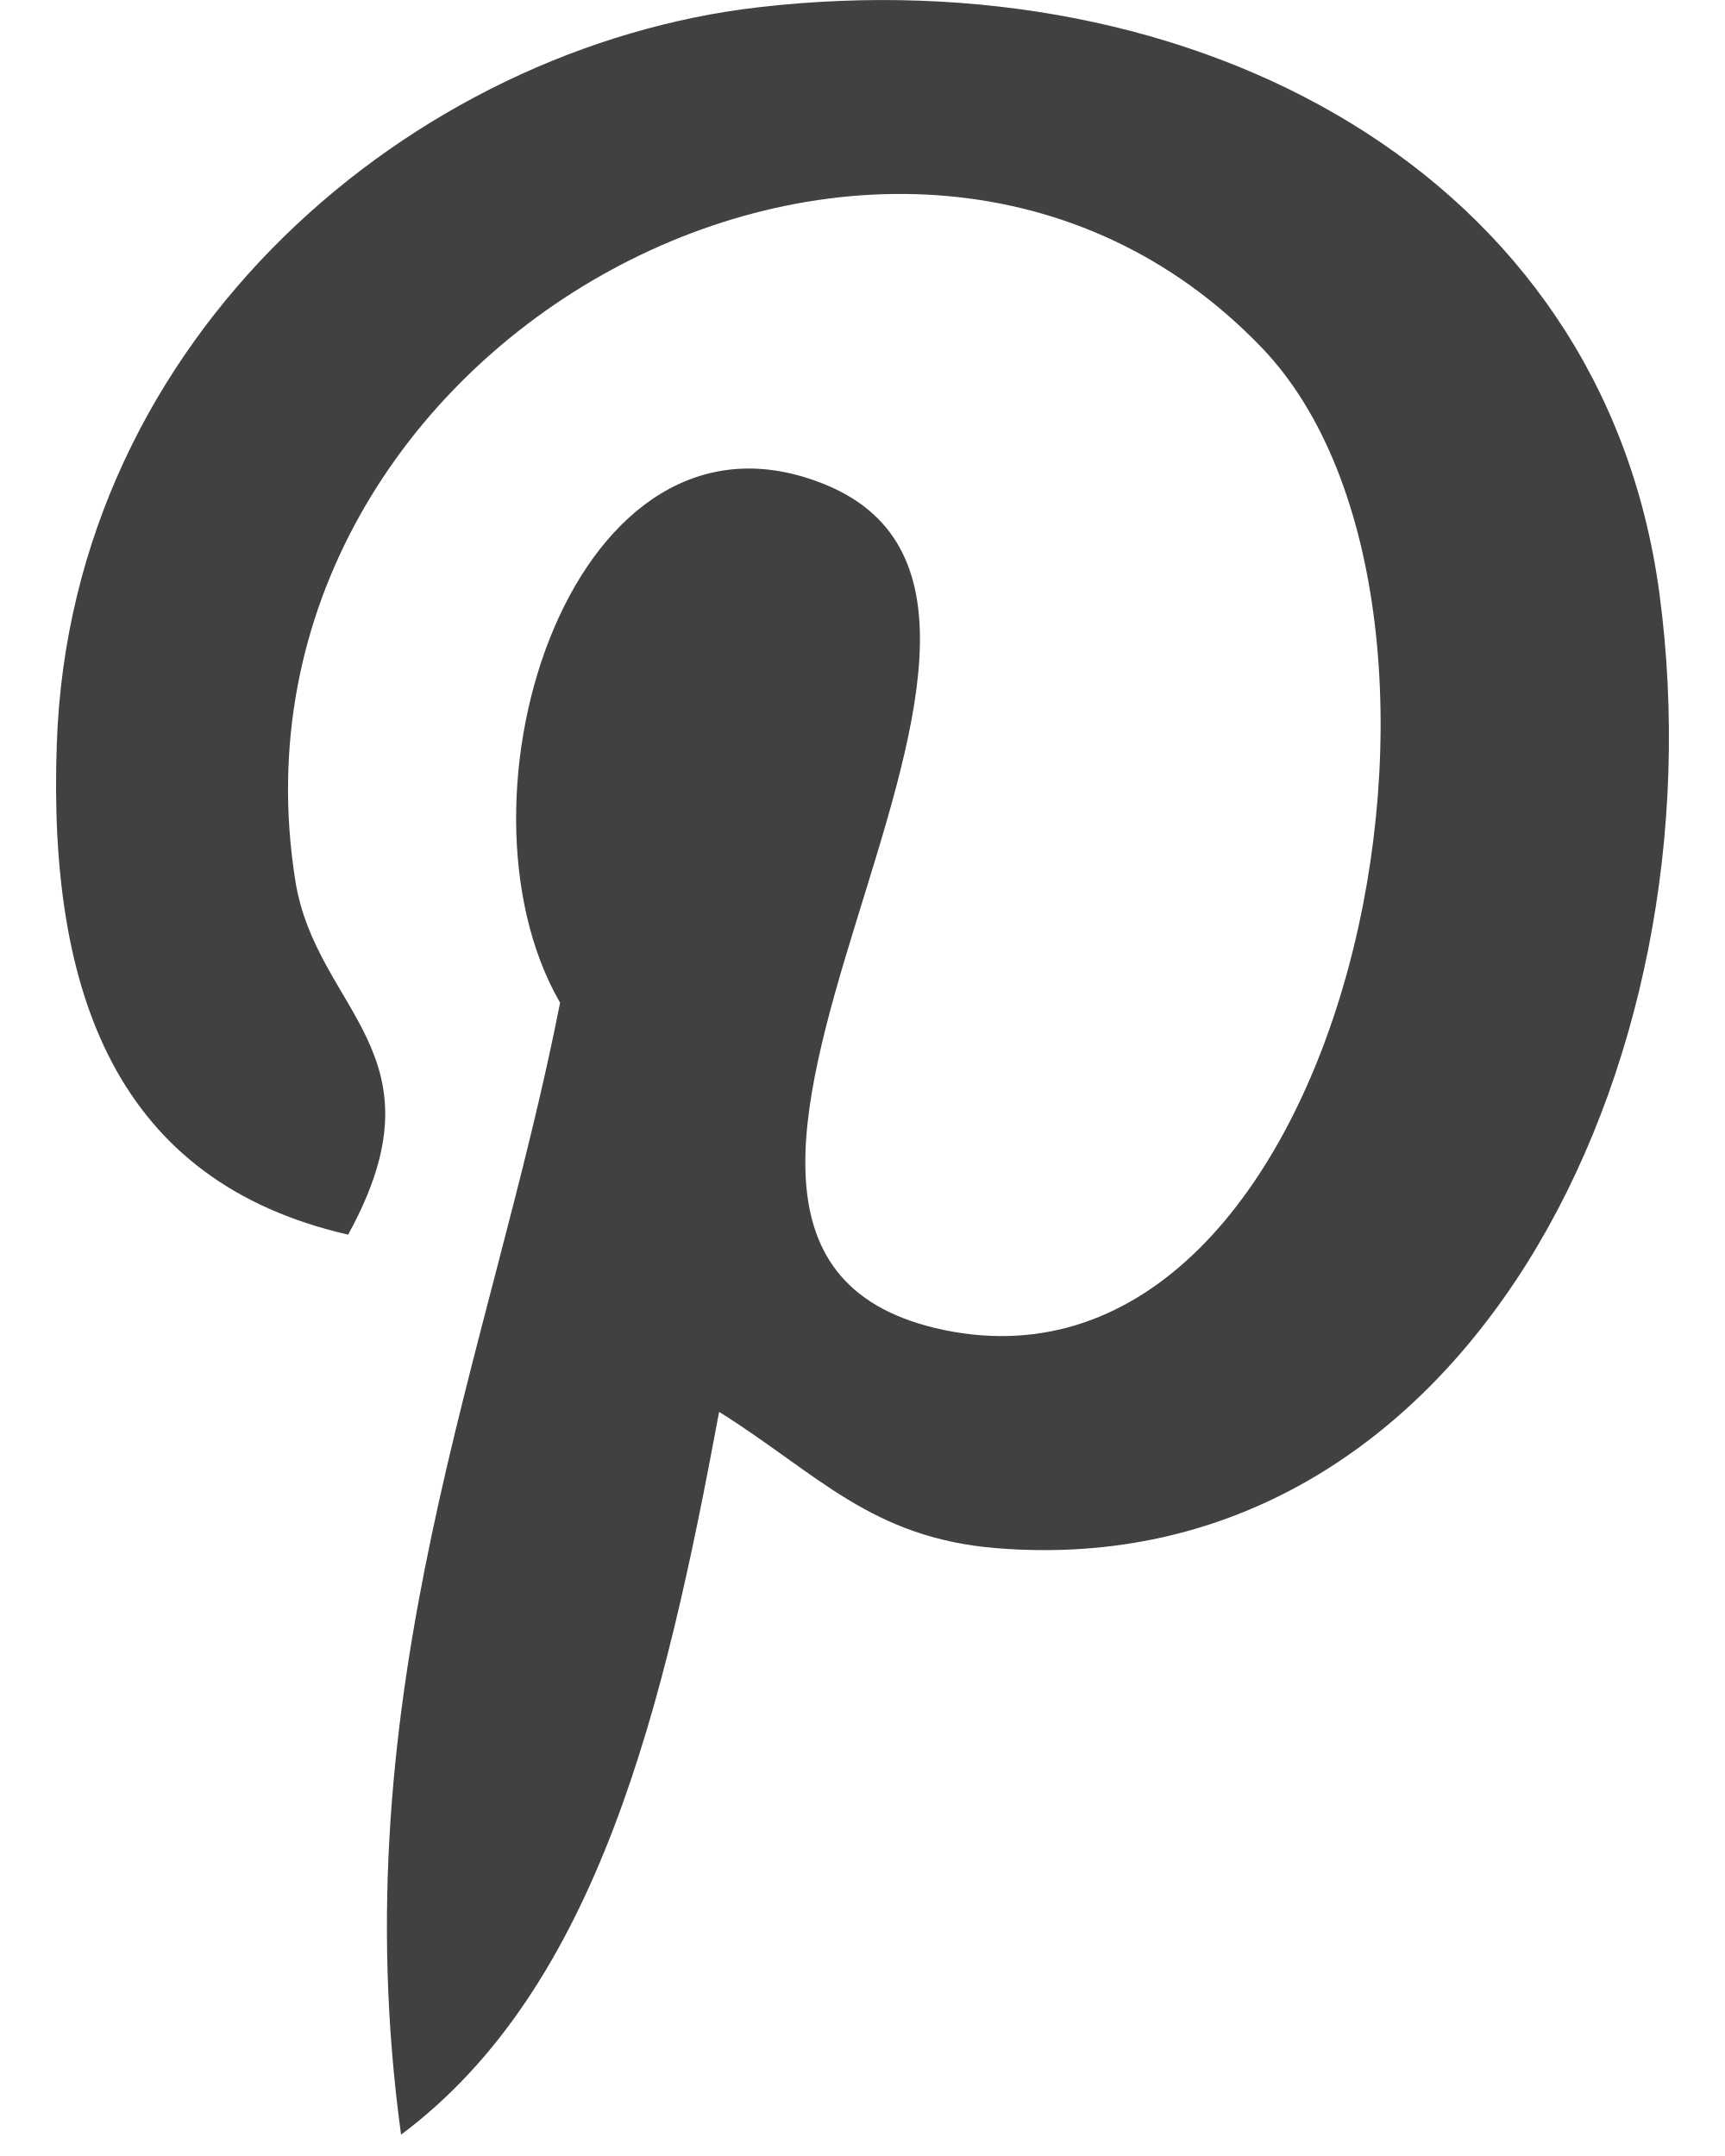
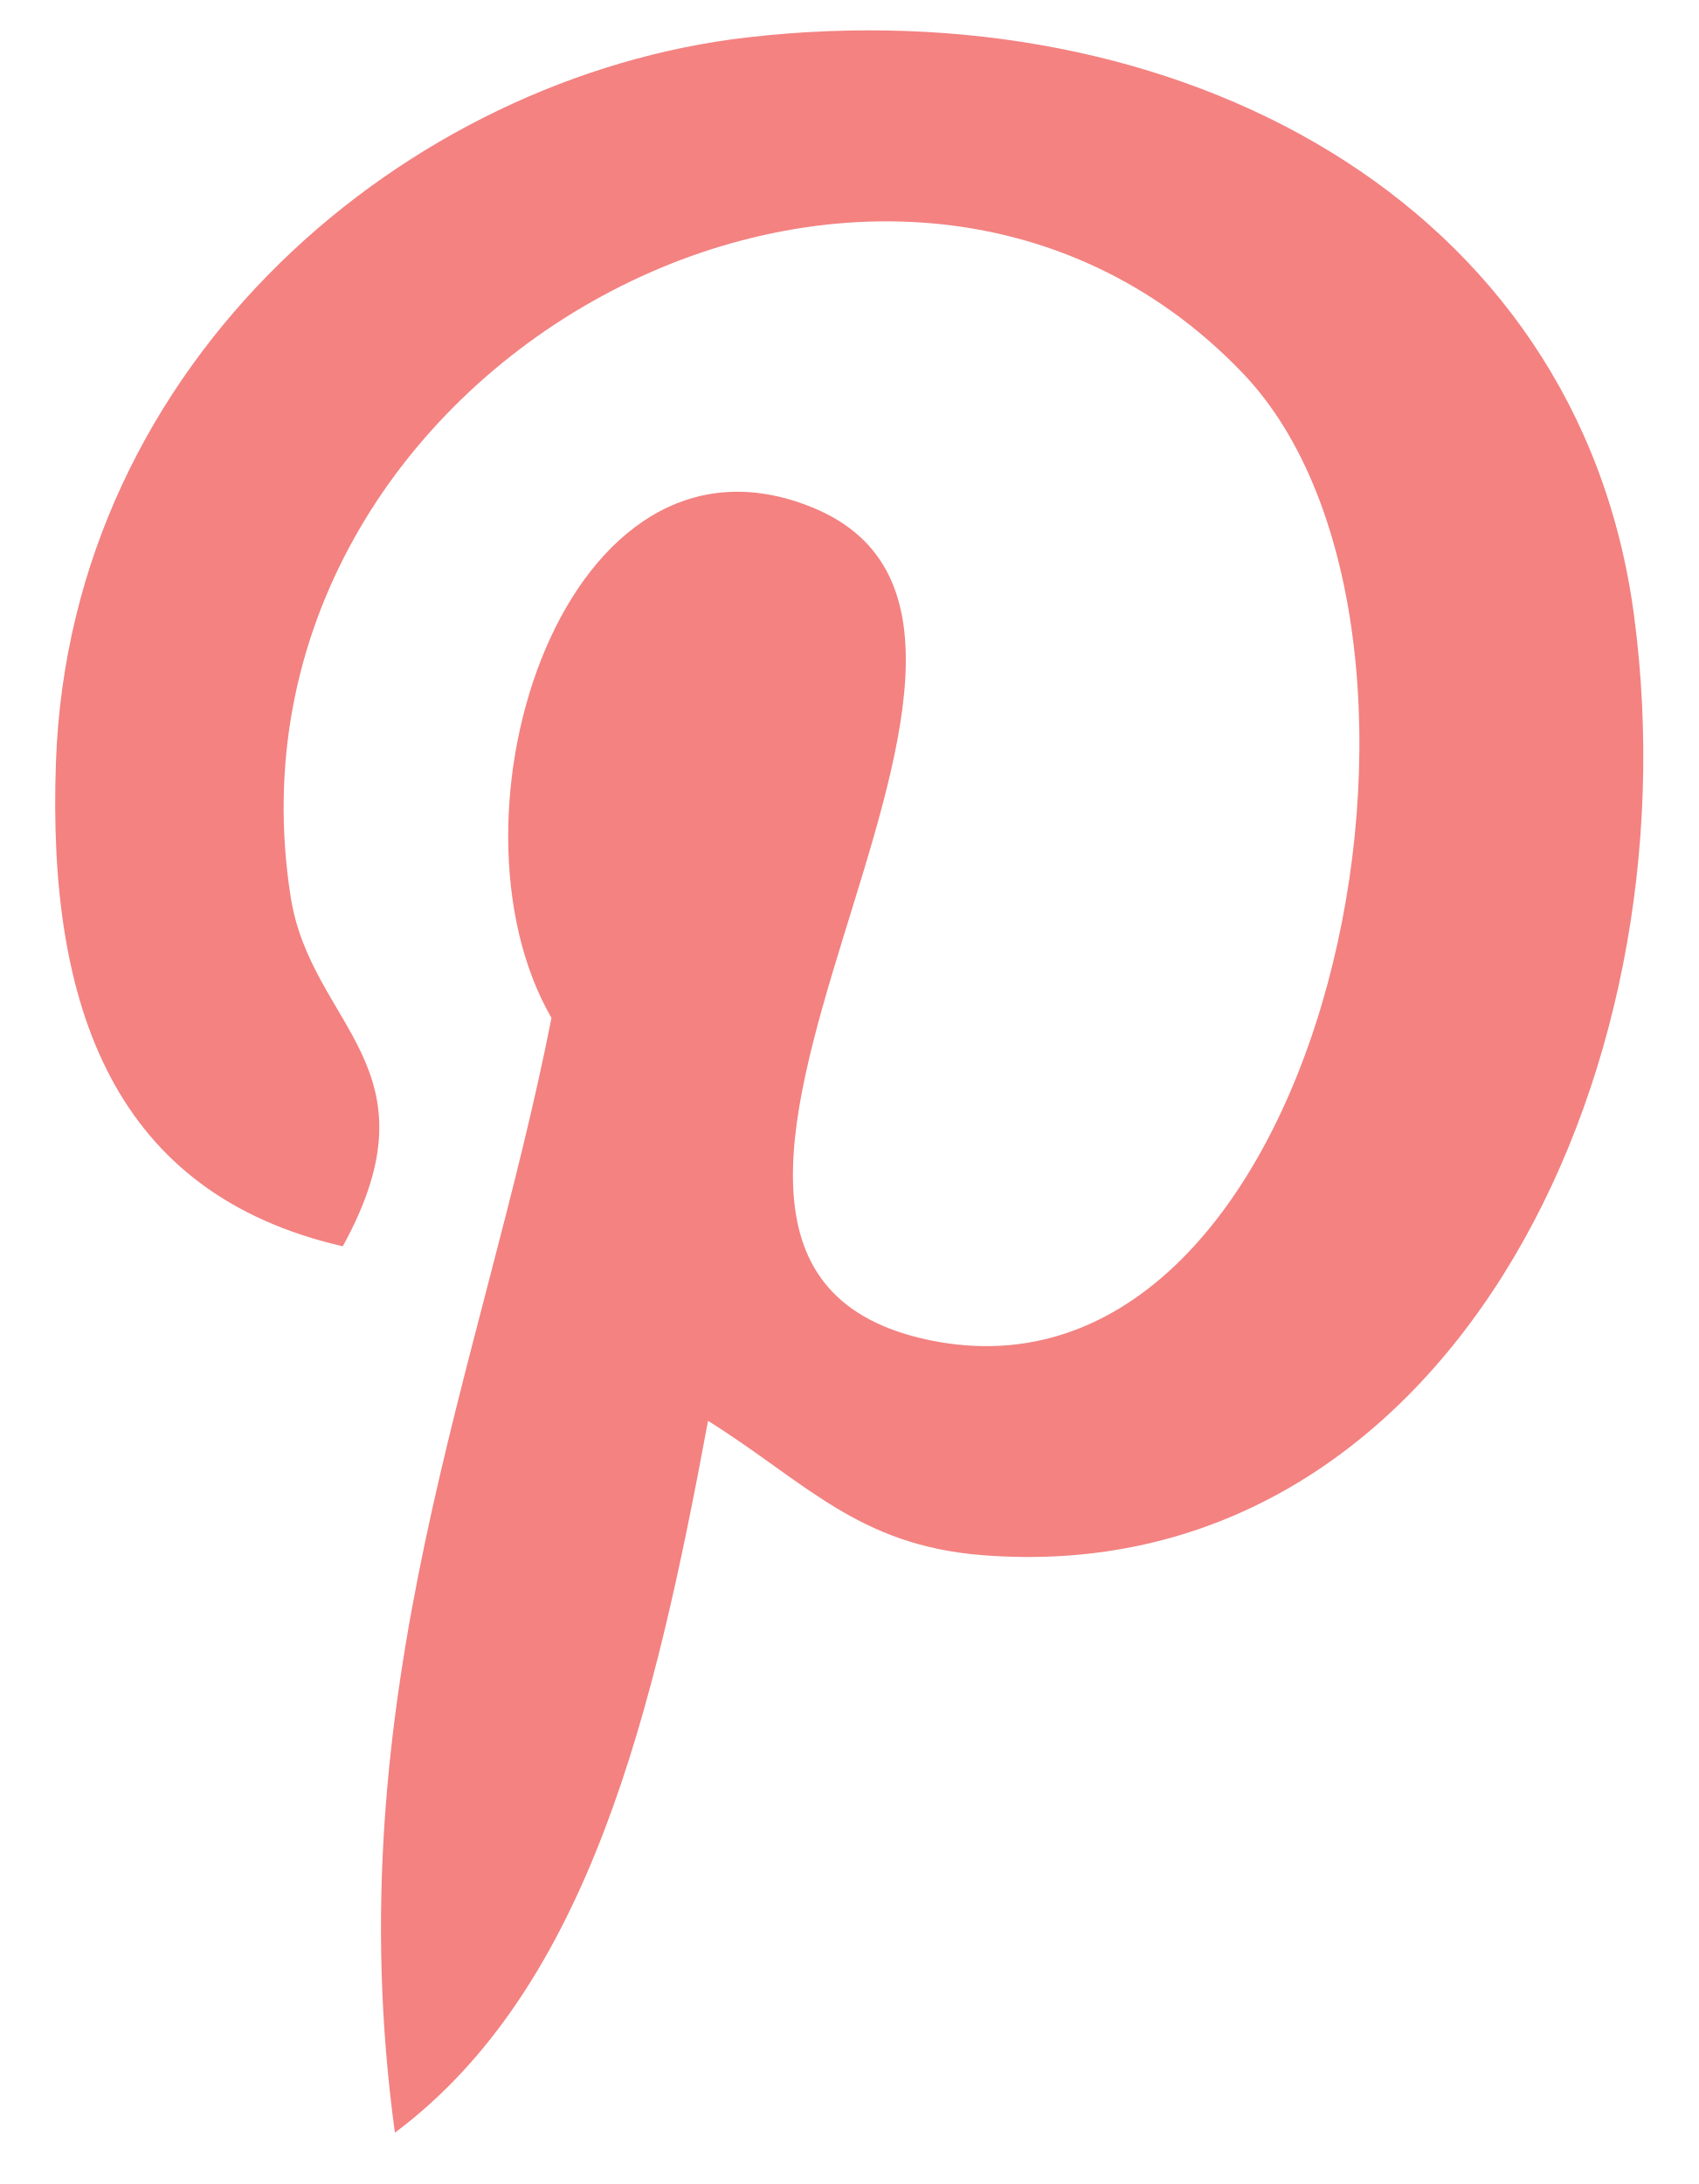
- <svg xmlns="http://www.w3.org/2000/svg" width="16" height="20" viewBox="0 0 16 20" fill="none">
-   <path d="M6.67 13.097C6.164 15.823 5.548 18.437 3.72 19.802C3.157 15.682 4.549 12.587 5.195 9.302C4.093 7.392 5.328 3.547 7.652 4.494C10.512 5.66 5.175 11.596 8.758 12.338C12.499 13.112 14.027 5.655 11.707 3.229C8.355 -0.272 1.95 3.15 2.738 8.163C2.93 9.389 4.159 9.761 3.229 11.453C1.084 10.962 0.444 9.22 0.527 6.897C0.659 3.097 3.844 0.435 7.038 0.067C11.078 -0.399 14.869 1.594 15.392 5.507C15.982 9.923 13.569 14.707 9.25 14.362C8.079 14.269 7.587 13.672 6.67 13.097Z" fill="#414042" />
+ <svg xmlns="http://www.w3.org/2000/svg" width="28" height="36" viewBox="0 0 28 36" fill="none">
+   <path d="M11.672 23.42C10.787 28.19 9.709 32.765 6.51 35.154C5.525 27.944 7.961 22.527 9.091 16.779C7.163 13.436 9.324 6.707 13.391 8.364C18.396 10.405 9.056 20.793 15.326 22.091C21.873 23.446 24.547 10.396 20.487 6.151C14.621 0.024 3.413 6.012 4.792 14.785C5.128 16.931 7.278 17.582 5.651 20.543C1.897 19.683 0.777 16.635 0.922 12.57C1.153 5.92 6.727 1.261 12.316 0.617C19.387 -0.198 26.021 3.289 26.936 10.137C27.968 17.865 23.746 26.237 16.188 25.634C14.138 25.471 13.277 24.426 11.672 23.42Z" fill="#F38281" />
</svg>
